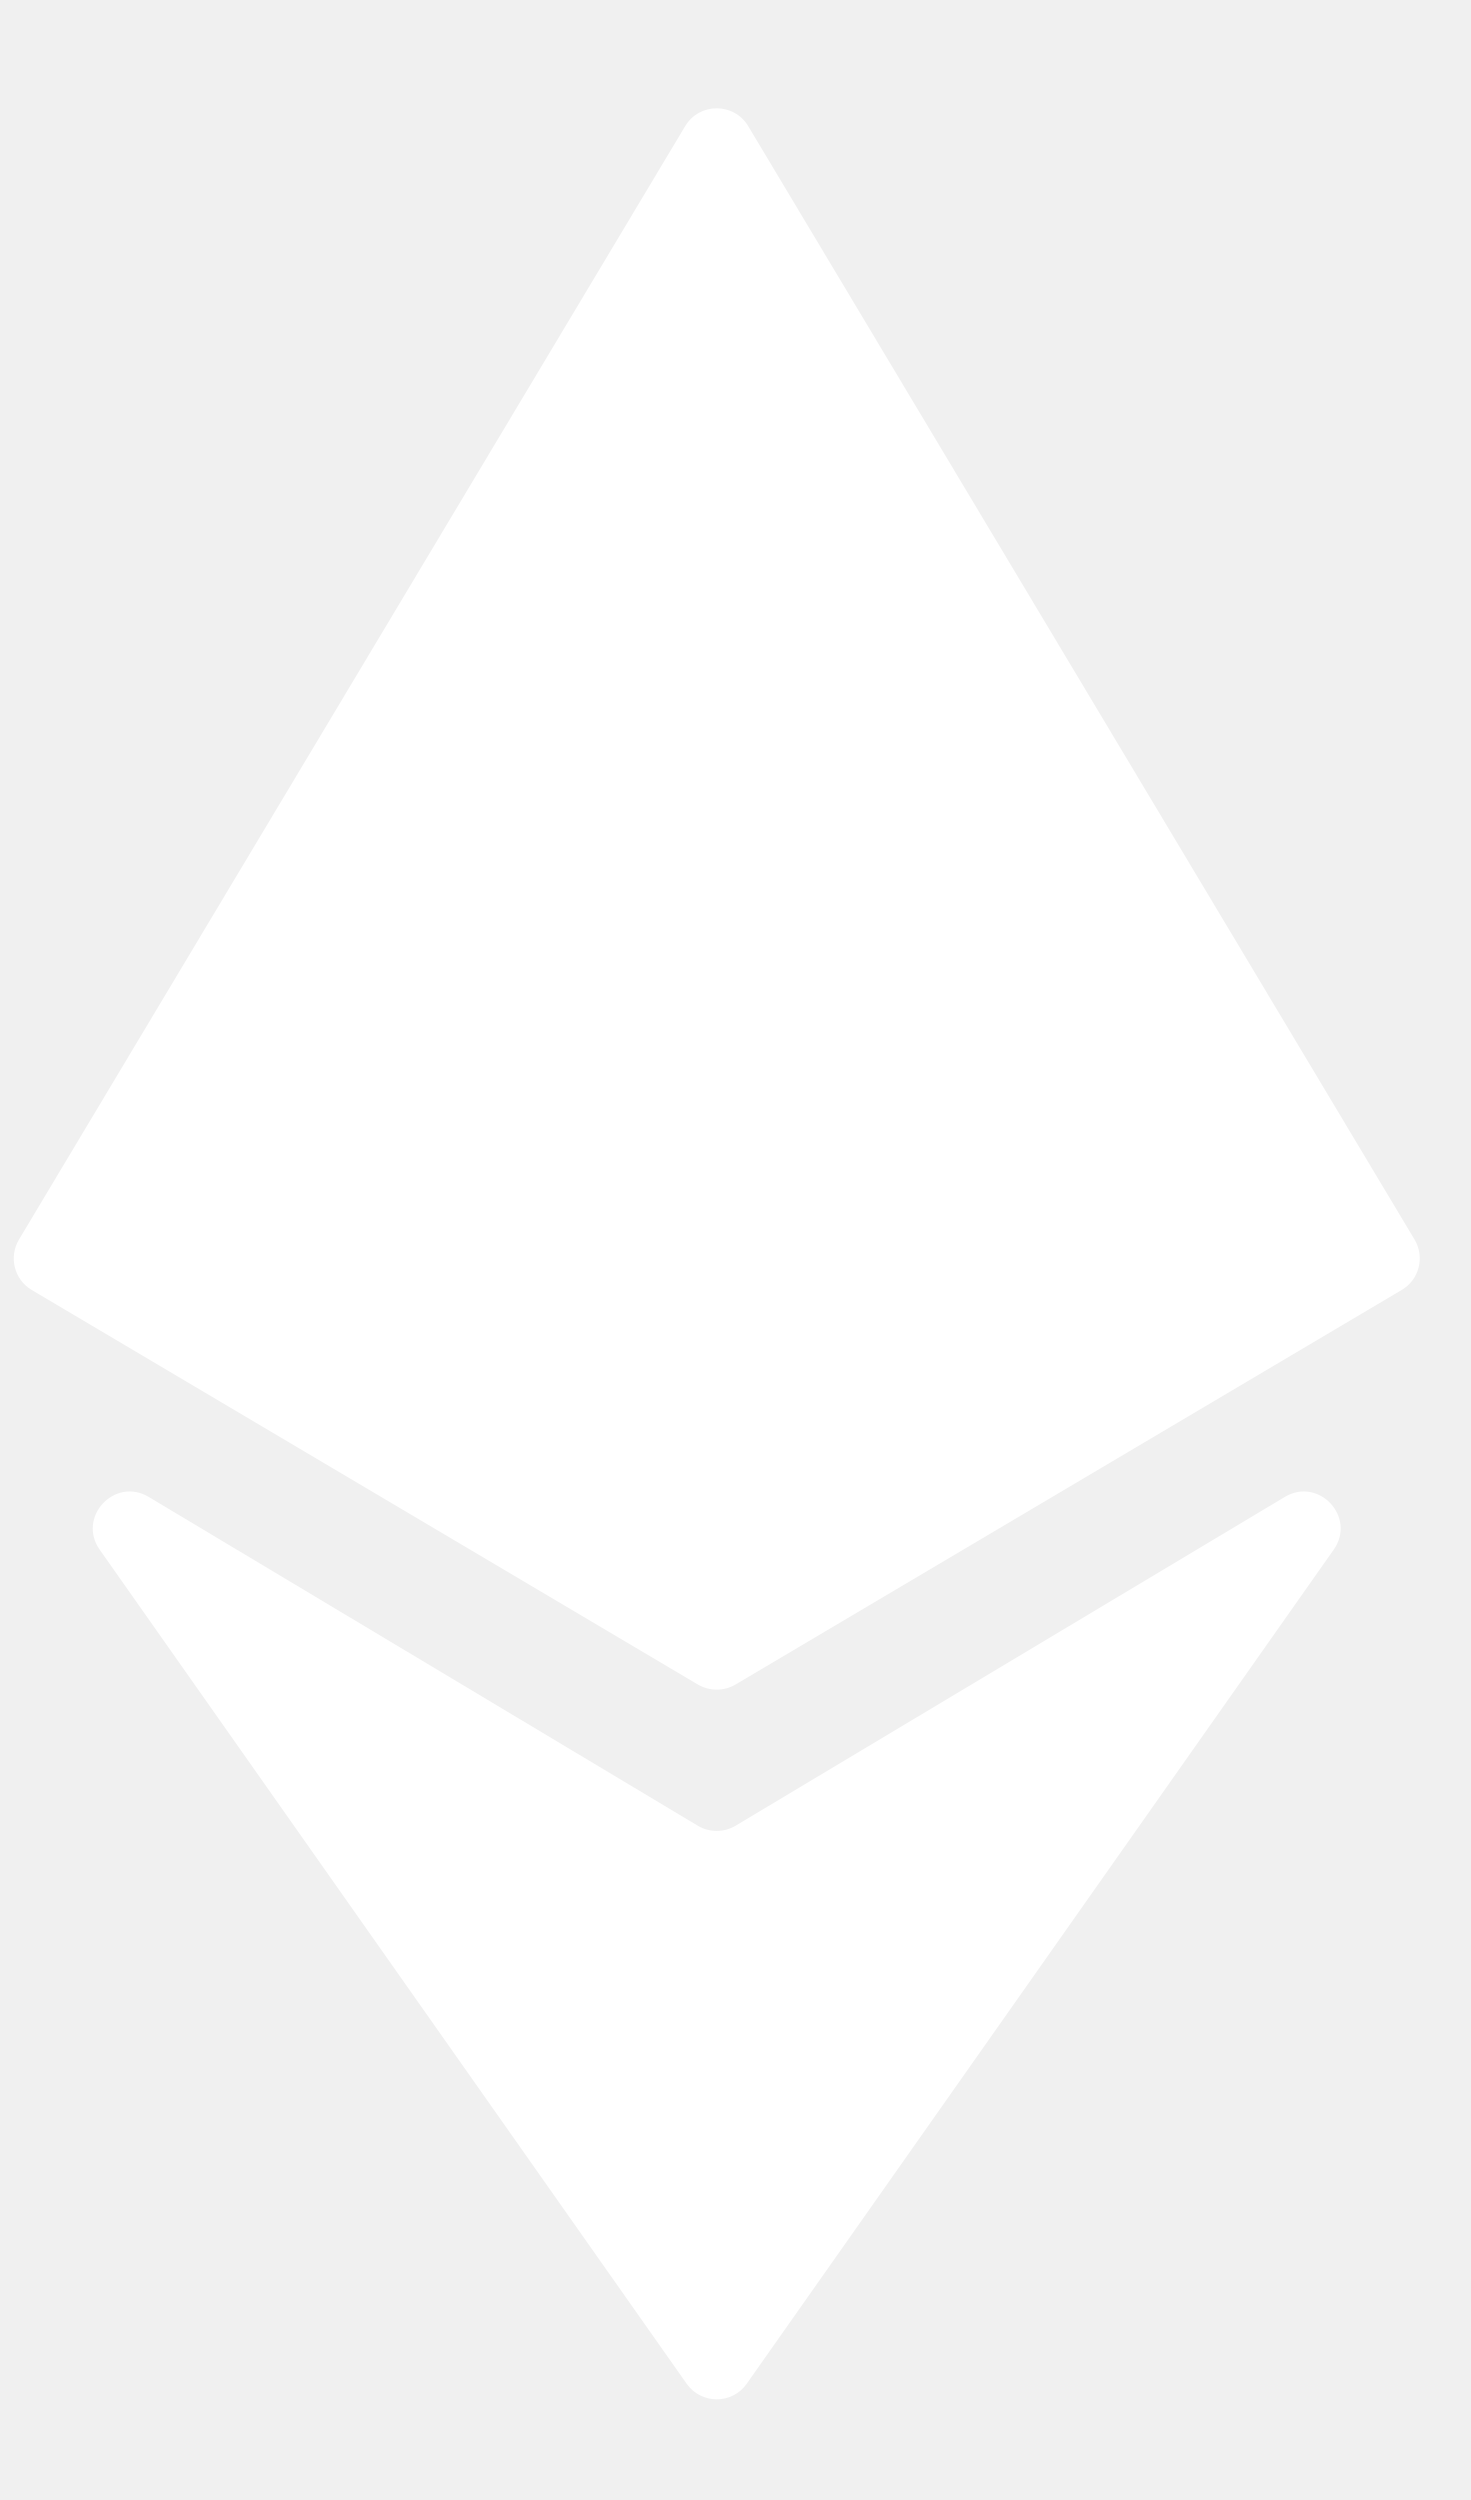
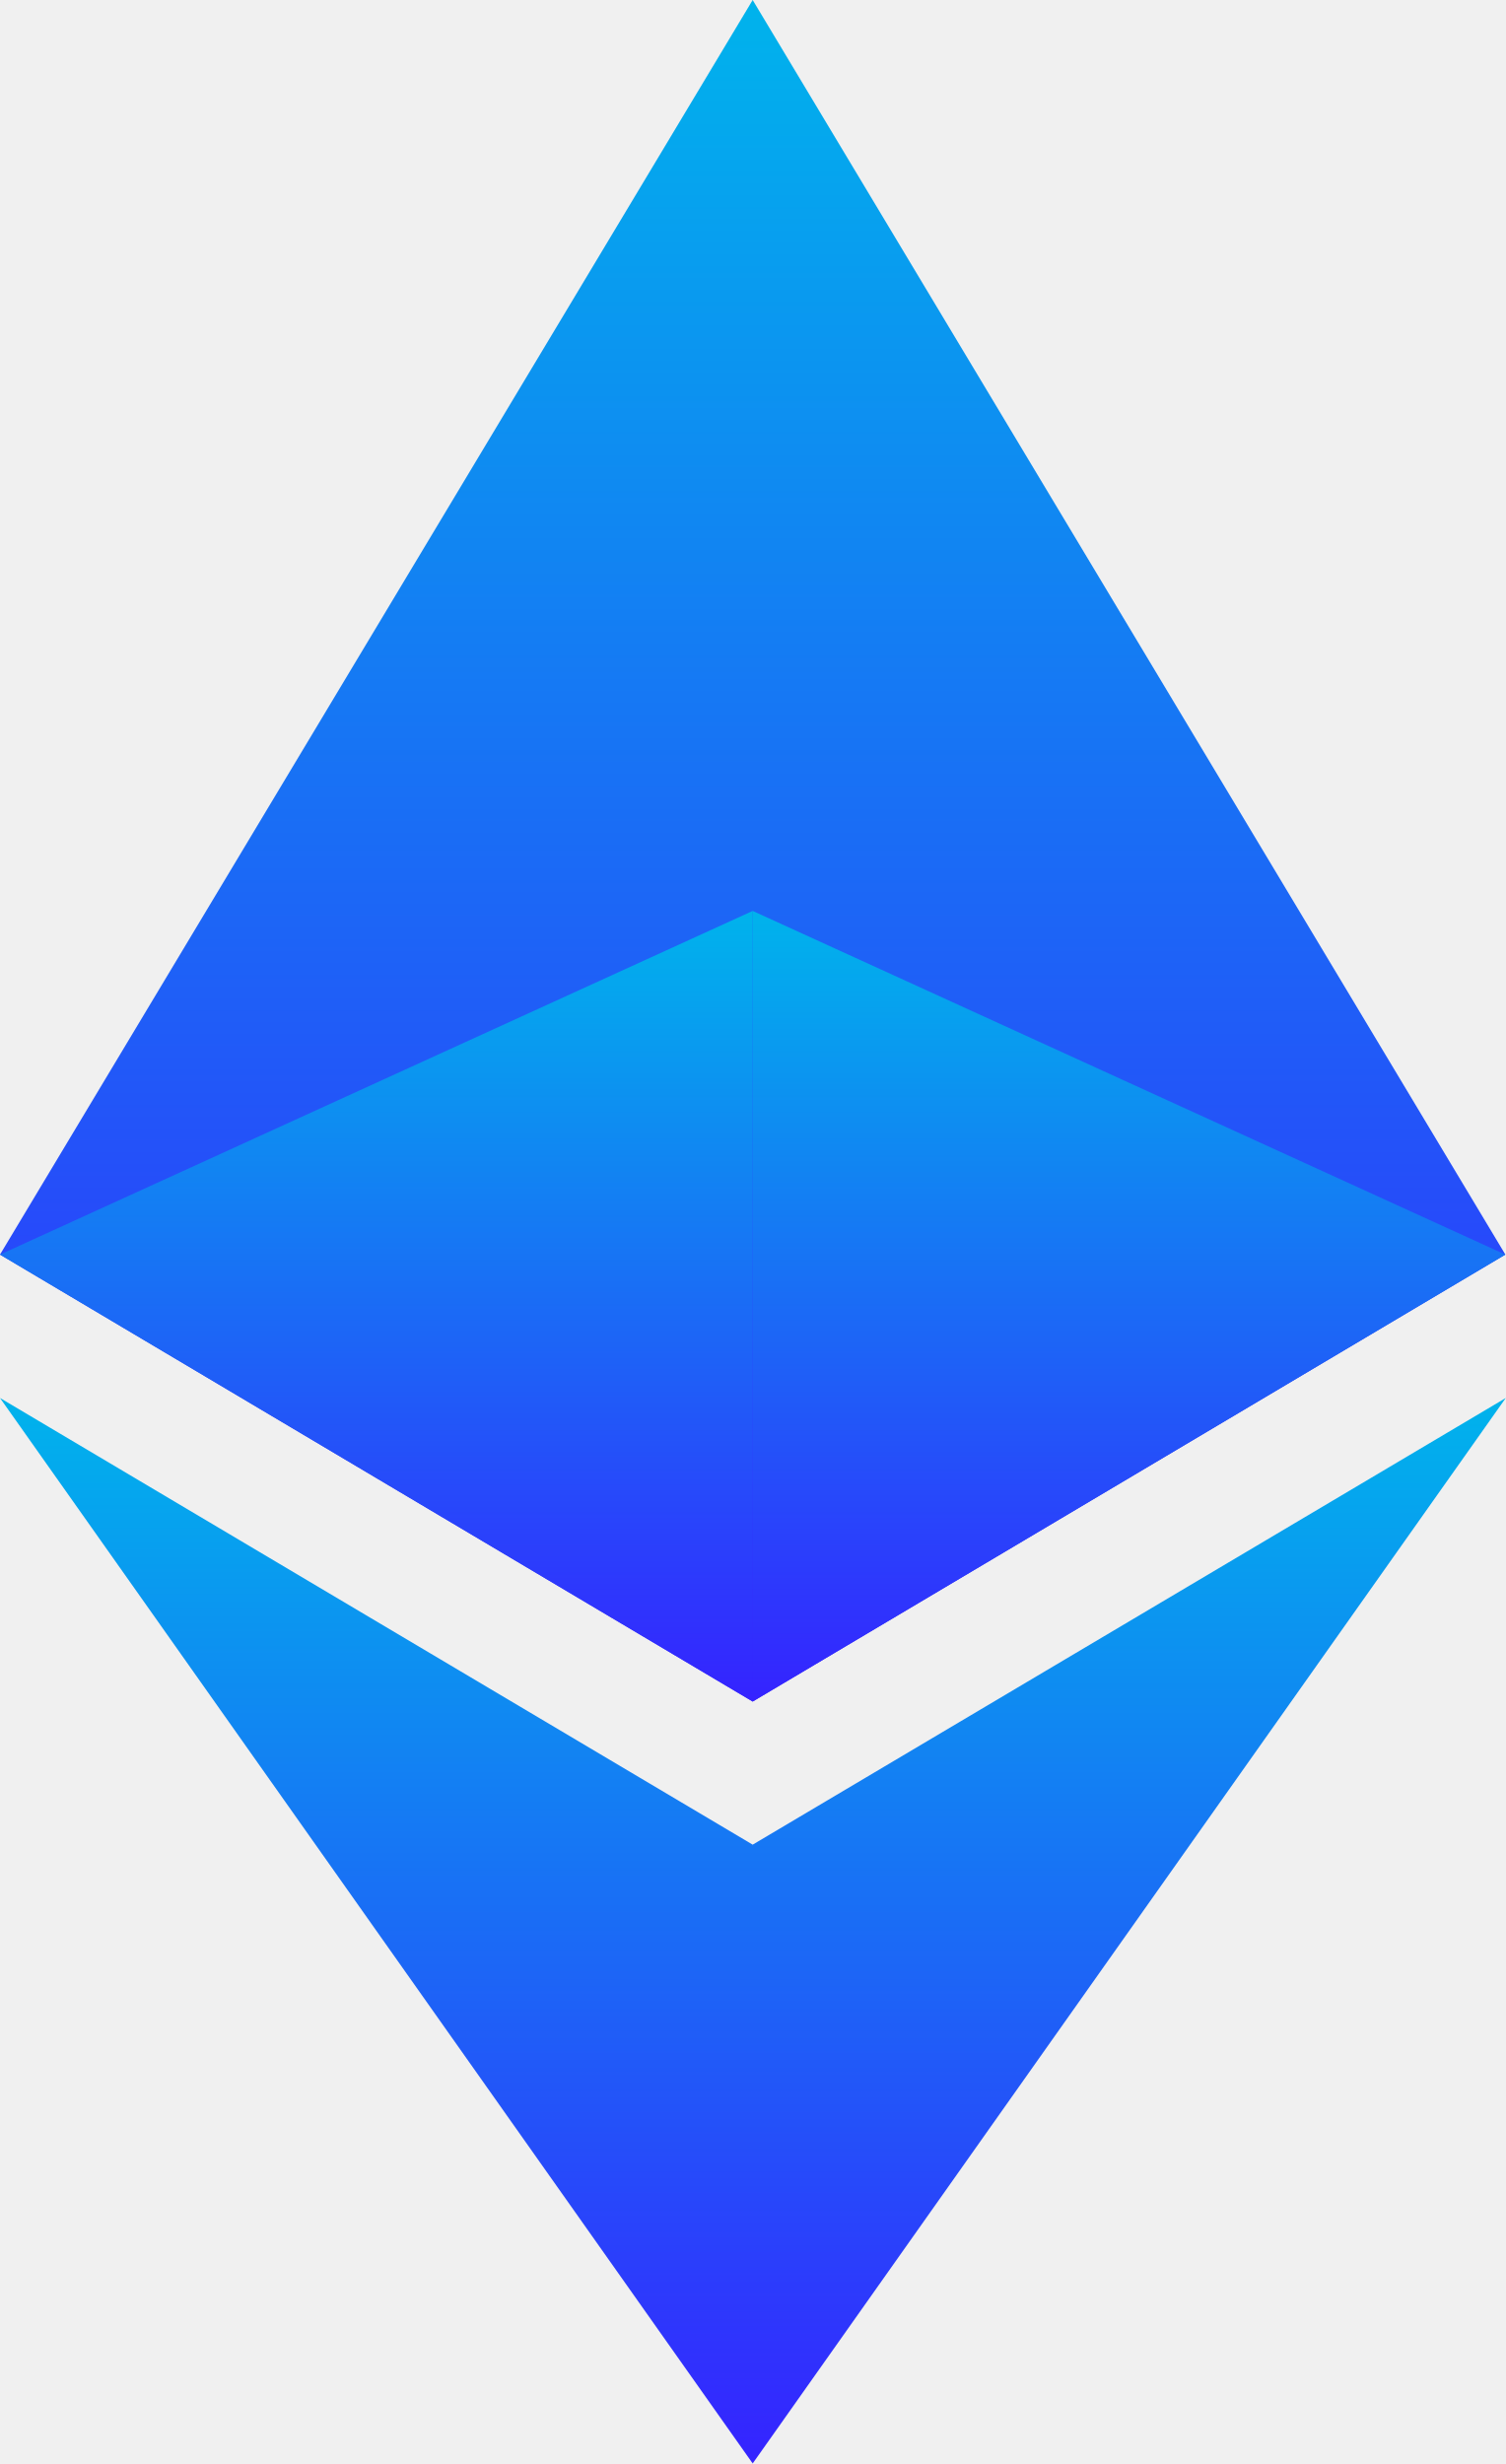
- <svg xmlns="http://www.w3.org/2000/svg" width="10" height="17" viewBox="0 0 10 17" fill="none">
-   <path d="M5.088 0.858L9.619 8.429C9.69 8.548 9.651 8.702 9.531 8.772L5.001 11.455C4.923 11.501 4.825 11.501 4.746 11.455L0.216 8.772C0.097 8.702 0.058 8.548 0.129 8.429L4.659 0.858C4.756 0.696 4.991 0.696 5.088 0.858Z" fill="white" />
-   <path d="M9.069 10.538L5.078 16.209C4.979 16.351 4.769 16.351 4.669 16.209L0.678 10.538C0.523 10.317 0.779 10.041 1.011 10.179L4.745 12.415C4.824 12.462 4.923 12.462 5.002 12.415L8.737 10.179C8.968 10.041 9.225 10.317 9.069 10.538Z" fill="white" />
+ <svg xmlns="http://www.w3.org/2000/svg" width="22" height="36" viewBox="0 0 22 36" fill="none">
+   <path d="M10.997 0L10.757 0.82V24.619L10.997 24.86L21.994 18.33L10.997 0Z" fill="url(#paint0_linear)" />
+   <path d="M10.997 0L0 18.33L10.997 24.86V13.309V0Z" fill="url(#paint1_linear)" />
+   <path d="M10.997 26.951L10.862 27.117V35.595L10.997 35.992L22 20.425L10.997 26.951Z" fill="url(#paint2_linear)" />
+   <path d="M10.997 35.992V26.951L0 20.425L10.997 35.992Z" fill="url(#paint3_linear)" />
+   <path d="M10.997 24.86L21.993 18.33L10.997 13.309V24.86Z" fill="url(#paint4_linear)" />
+   <path d="M0 18.33L10.997 24.86V13.309L0 18.33Z" fill="url(#paint5_linear)" />
+   <defs>
+     <linearGradient id="paint0_linear" x1="16.375" y1="0" x2="16.375" y2="24.86" gradientUnits="userSpaceOnUse">
+       <stop stop-color="#00B3EC" />
+       <stop offset="1" stop-color="#3523FF" />
+     </linearGradient>
+     <linearGradient id="paint1_linear" x1="5.498" y1="0" x2="5.498" y2="24.86" gradientUnits="userSpaceOnUse">
+       <stop stop-color="#00B3EC" />
+       <stop offset="1" stop-color="#3523FF" />
+     </linearGradient>
+     <linearGradient id="paint2_linear" x1="16.431" y1="20.425" x2="16.431" y2="35.992" gradientUnits="userSpaceOnUse">
+       <stop stop-color="#00B3EC" />
+       <stop offset="1" stop-color="#3523FF" />
+     </linearGradient>
+     <linearGradient id="paint3_linear" x1="5.498" y1="20.425" x2="5.498" y2="35.992" gradientUnits="userSpaceOnUse">
+       <stop stop-color="#00B3EC" />
+       <stop offset="1" stop-color="#3523FF" />
+     </linearGradient>
+     <linearGradient id="paint4_linear" x1="16.495" y1="13.309" x2="16.495" y2="24.86" gradientUnits="userSpaceOnUse">
+       <stop stop-color="#00B3EC" />
+       <stop offset="1" stop-color="#3523FF" />
+     </linearGradient>
+     <linearGradient id="paint5_linear" x1="5.498" y1="13.309" x2="5.498" y2="24.86" gradientUnits="userSpaceOnUse">
+       <stop stop-color="#00B3EC" />
+       <stop offset="1" stop-color="#3523FF" />
+     </linearGradient>
+   </defs>
</svg>
